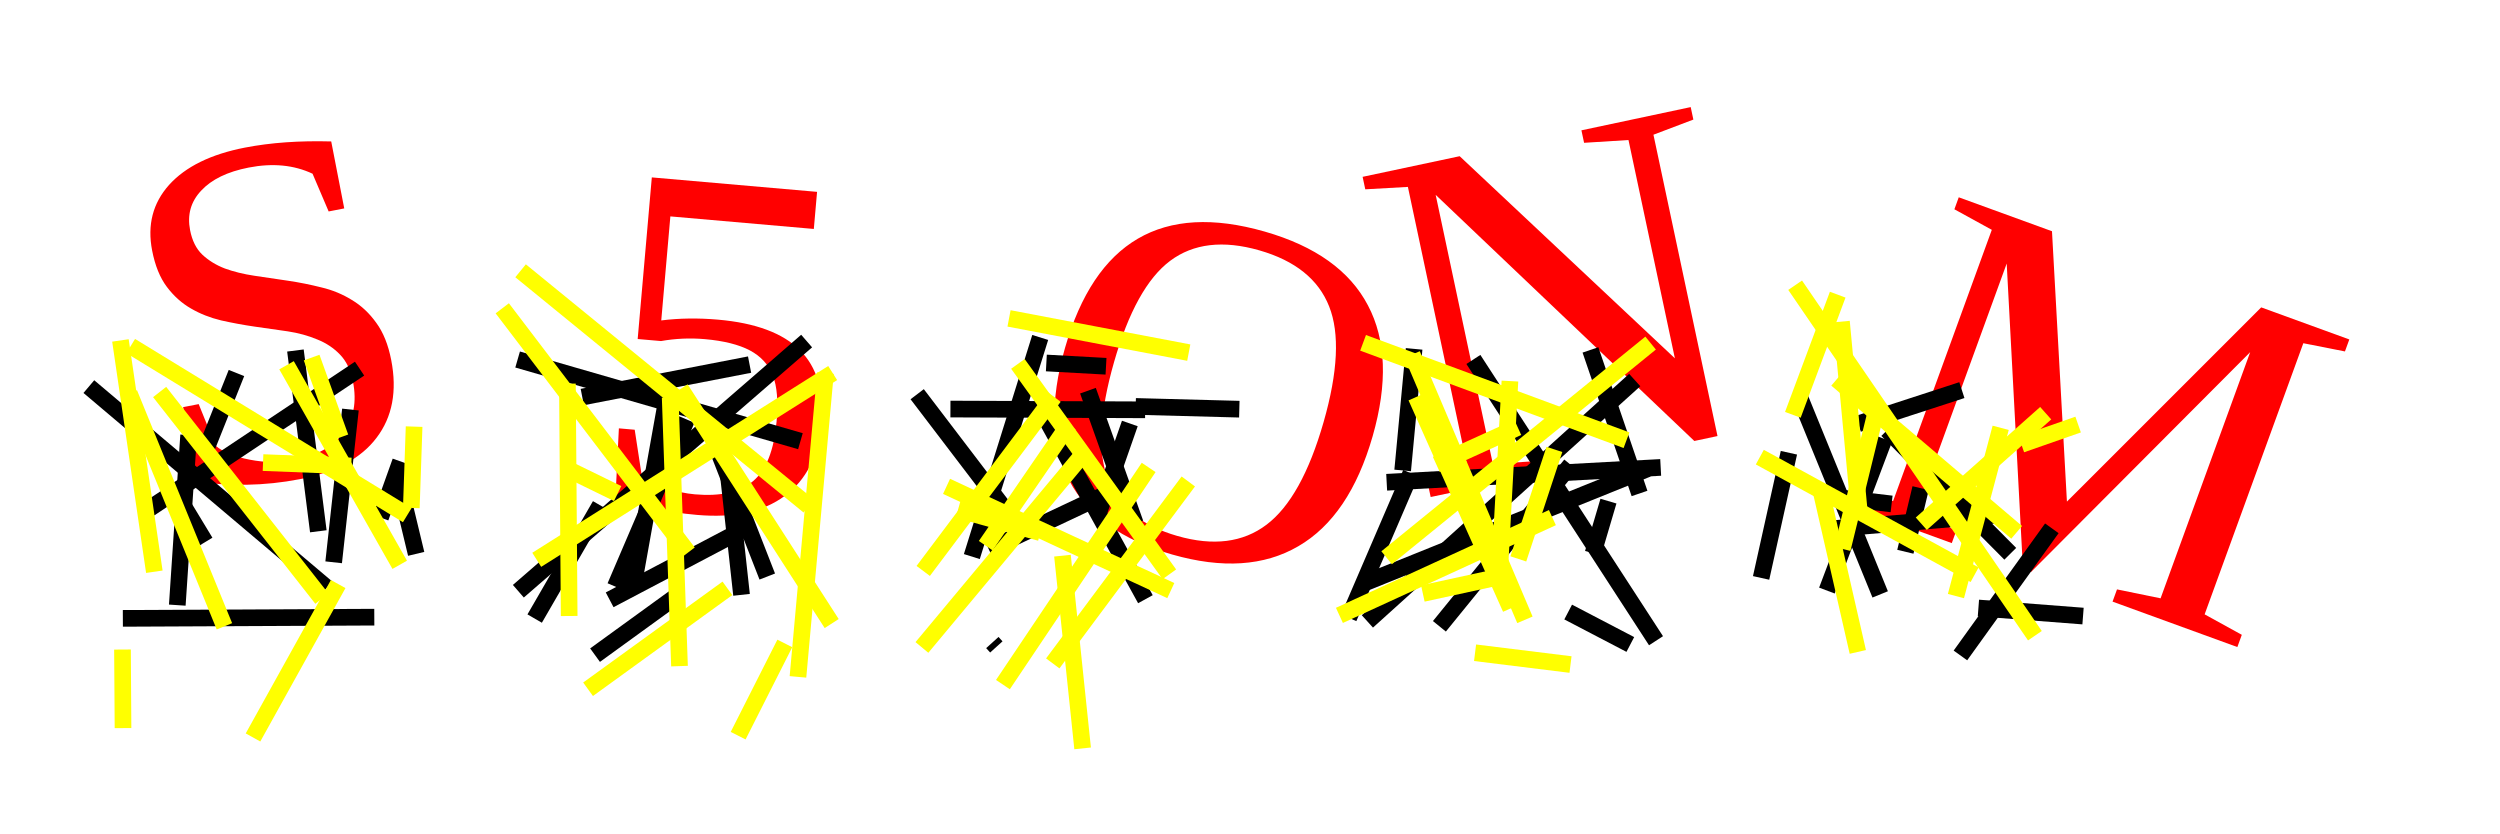
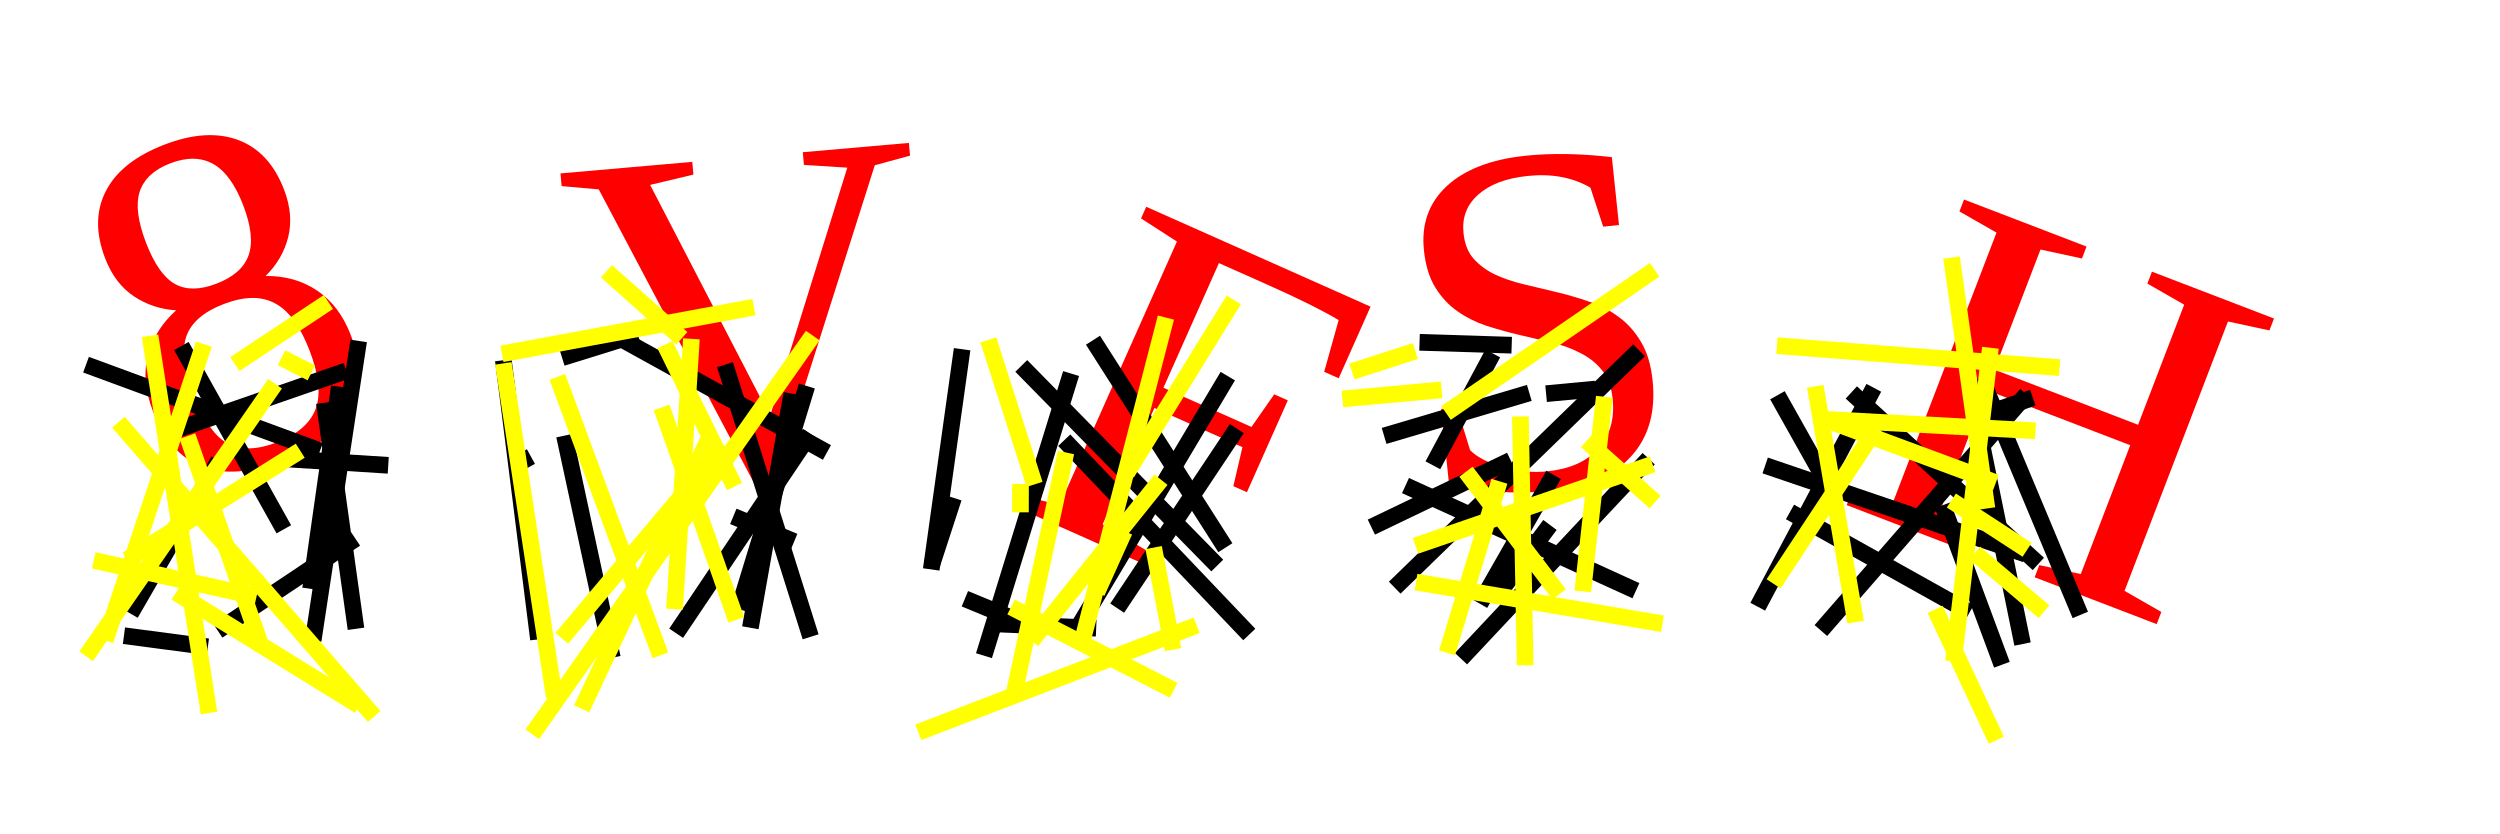
<svg xmlns="http://www.w3.org/2000/svg" baseProfile="tiny" height="50" version="1.2" width="150">
  <defs />
-   <text fill="red" font-size="30" transform="rotate(-11, 10, 30)" x="10" y="30">S</text>
-   <line stroke="rgb(0%,0%,0%)" x1="19.099" x2="17.726" y1="31.877" y2="21.03" />
-   <line stroke="rgb(0%,0%,0%)" x1="23.806" x2="24.971" y1="28.39" y2="33.231" />
-   <line stroke="rgb(0%,0%,0%)" x1="24.032" x2="22.828" y1="27.686" y2="31.056" />
-   <line stroke="rgb(0%,0%,0%)" x1="22.458" x2="7.371" y1="37.03" y2="37.102" />
-   <line stroke="rgb(0%,0%,0%)" x1="19.609" x2="5.331" y1="35.266" y2="23.196" />
-   <line stroke="rgb(0%,0%,0%)" x1="21.026" x2="20.02" y1="24.572" y2="33.738" />
-   <line stroke="rgb(0%,0%,0%)" x1="12.394" x2="14.188" y1="26.876" y2="22.38" />
-   <line stroke="rgb(0%,0%,0%)" x1="21.574" x2="8.98" y1="22.118" y2="30.51" />
-   <line stroke="rgb(0%,0%,0%)" x1="10.555" x2="12.317" y1="29.611" y2="32.521" />
-   <line stroke="rgb(0%,0%,0%)" x1="11.319" x2="10.637" y1="26.105" y2="36.308" />
-   <line stroke="rgb(100%,100%,0%)" x1="20.421" x2="18.698" y1="26.241" y2="21.455" />
-   <line stroke="rgb(100%,100%,0%)" x1="9.26" x2="7.226" y1="34.304" y2="20.426" />
-   <line stroke="rgb(100%,100%,0%)" x1="20.291" x2="15.18" y1="35.042" y2="44.248" />
-   <line stroke="rgb(100%,100%,0%)" x1="7.757" x2="13.465" y1="23.601" y2="37.579" />
-   <line stroke="rgb(100%,100%,0%)" x1="7.349" x2="7.381" y1="38.972" y2="43.686" />
-   <line stroke="rgb(100%,100%,0%)" x1="23.983" x2="17.192" y1="33.888" y2="21.914" />
-   <line stroke="rgb(100%,100%,0%)" x1="24.436" x2="7.842" y1="30.906" y2="20.762" />
-   <line stroke="rgb(100%,100%,0%)" x1="19.314" x2="9.578" y1="35.92" y2="23.52" />
-   <line stroke="rgb(100%,100%,0%)" x1="24.846" x2="24.679" y1="25.597" y2="30.476" />
-   <line stroke="rgb(100%,100%,0%)" x1="15.782" x2="21.076" y1="27.755" y2="27.96" />
-   <text fill="red" font-size="30" transform="rotate(5, 35, 30)" x="35" y="30">5</text>
-   <line stroke="rgb(0%,0%,0%)" x1="36.01" x2="32.08" y1="30.319" y2="37.114" />
-   <line stroke="rgb(0%,0%,0%)" x1="41.206" x2="36.914" y1="25.171" y2="35.193" />
-   <line stroke="rgb(0%,0%,0%)" x1="40.602" x2="35.703" y1="35.757" y2="39.309" />
-   <line stroke="rgb(0%,0%,0%)" x1="48.398" x2="31.101" y1="20.463" y2="35.474" />
-   <line stroke="rgb(0%,0%,0%)" x1="44.975" x2="34.936" y1="21.876" y2="23.822" />
-   <line stroke="rgb(0%,0%,0%)" x1="44.492" x2="43.602" y1="35.69" y2="27.587" />
-   <line stroke="rgb(0%,0%,0%)" x1="48.025" x2="31.057" y1="26.472" y2="21.571" />
-   <line stroke="rgb(0%,0%,0%)" x1="44.478" x2="36.579" y1="31.83" y2="35.989" />
-   <line stroke="rgb(0%,0%,0%)" x1="40.075" x2="37.956" y1="23.533" y2="35.381" />
-   <line stroke="rgb(0%,0%,0%)" x1="42.283" x2="46.036" y1="24.981" y2="34.592" />
-   <line stroke="rgb(100%,100%,0%)" x1="41.286" x2="30.136" y1="33.15" y2="18.498" />
-   <line stroke="rgb(100%,100%,0%)" x1="49.527" x2="47.878" y1="22.389" y2="40.613" />
-   <line stroke="rgb(100%,100%,0%)" x1="40.77" x2="40.211" y1="39.967" y2="23.847" />
-   <line stroke="rgb(100%,100%,0%)" x1="48.529" x2="31.235" y1="30.363" y2="16.247" />
-   <line stroke="rgb(100%,100%,0%)" x1="49.901" x2="40.839" y1="37.413" y2="23.332" />
-   <line stroke="rgb(100%,100%,0%)" x1="34.311" x2="37.059" y1="28.273" y2="29.614" />
-   <line stroke="rgb(100%,100%,0%)" x1="34.045" x2="34.15" y1="23.018" y2="36.96" />
-   <line stroke="rgb(100%,100%,0%)" x1="43.645" x2="35.284" y1="35.301" y2="41.356" />
-   <line stroke="rgb(100%,100%,0%)" x1="49.96" x2="32.204" y1="22.383" y2="33.589" />
-   <line stroke="rgb(100%,100%,0%)" x1="47.089" x2="44.289" y1="38.606" y2="44.141" />
-   <text fill="red" font-size="30" transform="rotate(16, 60, 30)" x="60" y="30">O</text>
-   <line stroke="rgb(0%,0%,0%)" x1="55.031" x2="61.27" y1="23.652" y2="31.838" />
-   <line stroke="rgb(0%,0%,0%)" x1="65.278" x2="68.119" y1="23.441" y2="31.407" />
-   <line stroke="rgb(0%,0%,0%)" x1="67.79" x2="65.97" y1="25.409" y2="30.616" />
-   <line stroke="rgb(0%,0%,0%)" x1="57.026" x2="68.707" y1="24.543" y2="24.589" />
-   <line stroke="rgb(0%,0%,0%)" x1="62.781" x2="66.361" y1="21.779" y2="21.976" />
-   <line stroke="rgb(0%,0%,0%)" x1="58.31" x2="62.413" y1="33.394" y2="20.247" />
-   <line stroke="rgb(0%,0%,0%)" x1="59.326" x2="67.696" y1="32.955" y2="29.011" />
-   <line stroke="rgb(0%,0%,0%)" x1="59.78" x2="59.541" y1="38.816" y2="38.552" />
-   <line stroke="rgb(0%,0%,0%)" x1="62.768" x2="68.725" y1="25.129" y2="35.952" />
-   <line stroke="rgb(0%,0%,0%)" x1="68.141" x2="74.359" y1="24.386" y2="24.551" />
-   <line stroke="rgb(100%,100%,0%)" x1="55.315" x2="64.864" y1="38.847" y2="27.393" />
-   <line stroke="rgb(100%,100%,0%)" x1="55.393" x2="63.24" y1="34.256" y2="23.808" />
-   <line stroke="rgb(100%,100%,0%)" x1="68.919" x2="60.175" y1="28.046" y2="41.076" />
-   <line stroke="rgb(100%,100%,0%)" x1="62.422" x2="57.483" y1="31.962" y2="30.577" />
-   <line stroke="rgb(100%,100%,0%)" x1="64.123" x2="59.143" y1="25.484" y2="32.742" />
-   <line stroke="rgb(100%,100%,0%)" x1="71.326" x2="60.542" y1="21.157" y2="19.104" />
-   <line stroke="rgb(100%,100%,0%)" x1="63.165" x2="71.298" y1="39.804" y2="28.888" />
-   <line stroke="rgb(100%,100%,0%)" x1="70.162" x2="61.074" y1="34.458" y2="21.834" />
-   <line stroke="rgb(100%,100%,0%)" x1="70.248" x2="56.793" y1="35.435" y2="29.182" />
-   <line stroke="rgb(100%,100%,0%)" x1="63.748" x2="64.957" y1="33.34" y2="44.902" />
-   <text fill="red" font-size="30" transform="rotate(-12, 85, 30)" x="85" y="30">N</text>
-   <line stroke="rgb(0%,0%,0%)" x1="94.244" x2="86.364" y1="27.889" y2="37.578" />
-   <line stroke="rgb(0%,0%,0%)" x1="98.847" x2="81.952" y1="28.13" y2="34.948" />
-   <line stroke="rgb(0%,0%,0%)" x1="95.427" x2="98.371" y1="20.994" y2="29.608" />
-   <line stroke="rgb(0%,0%,0%)" x1="82.043" x2="98.083" y1="37.285" y2="22.802" />
-   <line stroke="rgb(0%,0%,0%)" x1="99.641" x2="83.2" y1="28.045" y2="28.936" />
-   <line stroke="rgb(0%,0%,0%)" x1="97.819" x2="94.09" y1="38.669" y2="36.722" />
-   <line stroke="rgb(0%,0%,0%)" x1="96.507" x2="95.583" y1="30.068" y2="33.197" />
-   <line stroke="rgb(0%,0%,0%)" x1="80.921" x2="84.653" y1="37.07" y2="28.395" />
-   <line stroke="rgb(0%,0%,0%)" x1="84.16" x2="84.846" y1="28.227" y2="20.933" />
-   <line stroke="rgb(0%,0%,0%)" x1="88.403" x2="99.361" y1="21.567" y2="38.444" />
-   <line stroke="rgb(100%,100%,0%)" x1="88.504" x2="94.231" y1="39.165" y2="39.872" />
-   <line stroke="rgb(100%,100%,0%)" x1="90.12" x2="85.37" y1="34.575" y2="35.609" />
-   <line stroke="rgb(100%,100%,0%)" x1="86.179" x2="91.066" y1="27.866" y2="25.643" />
-   <line stroke="rgb(100%,100%,0%)" x1="80.365" x2="93.144" y1="36.923" y2="31.056" />
-   <line stroke="rgb(100%,100%,0%)" x1="84.728" x2="91.495" y1="21.269" y2="37.189" />
-   <line stroke="rgb(100%,100%,0%)" x1="81.785" x2="97.59" y1="20.57" y2="26.413" />
-   <line stroke="rgb(100%,100%,0%)" x1="93.264" x2="91.099" y1="26.965" y2="33.534" />
-   <line stroke="rgb(100%,100%,0%)" x1="89.984" x2="90.596" y1="34.133" y2="22.864" />
-   <line stroke="rgb(100%,100%,0%)" x1="90.64" x2="84.969" y1="36.503" y2="23.82" />
-   <line stroke="rgb(100%,100%,0%)" x1="83.197" x2="99.037" y1="33.465" y2="20.585" />
-   <text fill="red" font-size="30" transform="rotate(20, 110, 30)" x="110" y="30">M</text>
-   <line stroke="rgb(0%,0%,0%)" x1="113.055" x2="109.615" y1="26.332" y2="35.434" />
-   <line stroke="rgb(0%,0%,0%)" x1="113.235" x2="120.616" y1="25.803" y2="33.227" />
-   <line stroke="rgb(0%,0%,0%)" x1="117.712" x2="111.495" y1="23.407" y2="25.43" />
-   <line stroke="rgb(0%,0%,0%)" x1="117.625" x2="123.11" y1="39.327" y2="31.699" />
-   <line stroke="rgb(0%,0%,0%)" x1="109.989" x2="119.793" y1="31.718" y2="30.906" />
-   <line stroke="rgb(0%,0%,0%)" x1="105.666" x2="107.334" y1="34.675" y2="27.165" />
-   <line stroke="rgb(0%,0%,0%)" x1="107.994" x2="112.811" y1="23.861" y2="35.664" />
-   <line stroke="rgb(0%,0%,0%)" x1="115.236" x2="114.322" y1="29.289" y2="33.106" />
-   <line stroke="rgb(0%,0%,0%)" x1="113.496" x2="109.37" y1="30.236" y2="29.751" />
-   <line stroke="rgb(0%,0%,0%)" x1="124.982" x2="118.705" y1="36.964" y2="36.48" />
-   <line stroke="rgb(100%,100%,0%)" x1="109.224" x2="111.469" y1="29.297" y2="39.115" />
-   <line stroke="rgb(100%,100%,0%)" x1="110.541" x2="112.547" y1="32.935" y2="24.763" />
-   <line stroke="rgb(100%,100%,0%)" x1="121.281" x2="124.688" y1="26.664" y2="25.474" />
-   <line stroke="rgb(100%,100%,0%)" x1="122.094" x2="107.708" y1="38.142" y2="17.113" />
-   <line stroke="rgb(100%,100%,0%)" x1="110.202" x2="120.999" y1="22.758" y2="31.941" />
-   <line stroke="rgb(100%,100%,0%)" x1="115.278" x2="122.742" y1="31.424" y2="24.792" />
-   <line stroke="rgb(100%,100%,0%)" x1="107.571" x2="110.262" y1="24.891" y2="17.68" />
-   <line stroke="rgb(100%,100%,0%)" x1="111.573" x2="110.487" y1="30.869" y2="19.296" />
-   <line stroke="rgb(100%,100%,0%)" x1="120.04" x2="117.356" y1="25.67" y2="35.764" />
-   <line stroke="rgb(100%,100%,0%)" x1="105.589" x2="118.477" y1="27.428" y2="34.483" />
+   <text fill="red" font-size="30" transform="rotate(-21, 10, 30)" x="10" y="30">8</text>
+   <line stroke="rgb(0%,0%,0%)" x1="21.327" x2="13.066" y1="32.323" y2="37.841" />
+   <line stroke="rgb(0%,0%,0%)" x1="19.464" x2="21.359" y1="24.165" y2="37.728" />
+   <line stroke="rgb(0%,0%,0%)" x1="5.161" x2="19.199" y1="21.881" y2="27.051" />
+   <line stroke="rgb(0%,0%,0%)" x1="7.437" x2="12.473" y1="38.141" y2="38.809" />
+   <line stroke="rgb(0%,0%,0%)" x1="7.83" x2="13.123" y1="36.818" y2="27.64" />
+   <line stroke="rgb(0%,0%,0%)" x1="23.295" x2="17.197" y1="27.919" y2="27.534" />
+   <line stroke="rgb(0%,0%,0%)" x1="10.684" x2="20.784" y1="25.749" y2="22.248" />
+   <line stroke="rgb(0%,0%,0%)" x1="18.634" x2="20.36" y1="35.33" y2="23.201" />
+   <line stroke="rgb(0%,0%,0%)" x1="18.788" x2="21.519" y1="38.428" y2="20.456" />
+   <line stroke="rgb(0%,0%,0%)" x1="17.029" x2="10.882" y1="31.757" y2="20.76" />
+   <line stroke="rgb(100%,100%,0%)" x1="10.557" x2="21.556" y1="35.554" y2="42.345" />
+   <line stroke="rgb(100%,100%,0%)" x1="5.624" x2="15.39" y1="33.62" y2="35.804" />
+   <line stroke="rgb(100%,100%,0%)" x1="5.166" x2="16.504" y1="39.379" y2="23.026" />
+   <line stroke="rgb(100%,100%,0%)" x1="14.092" x2="19.701" y1="21.846" y2="18.121" />
+   <line stroke="rgb(100%,100%,0%)" x1="7.631" x2="18.014" y1="33.569" y2="27.042" />
+   <line stroke="rgb(100%,100%,0%)" x1="6.314" x2="12.234" y1="38.426" y2="20.646" />
+   <line stroke="rgb(100%,100%,0%)" x1="9.001" x2="12.539" y1="20.149" y2="42.78" />
+   <line stroke="rgb(100%,100%,0%)" x1="7.106" x2="22.453" y1="25.331" y2="42.989" />
+   <line stroke="rgb(100%,100%,0%)" x1="16.89" x2="18.682" y1="21.465" y2="22.373" />
+   <line stroke="rgb(100%,100%,0%)" x1="15.57" x2="11.244" y1="38.488" y2="26.165" />
+   <text fill="red" font-size="30" transform="rotate(-5, 35, 30)" x="35" y="30">V</text>
+   <line stroke="rgb(0%,0%,0%)" x1="31.855" x2="30.982" y1="27.392" y2="27.873" />
+   <line stroke="rgb(0%,0%,0%)" x1="45.021" x2="47.511" y1="37.666" y2="23.616" />
+   <line stroke="rgb(0%,0%,0%)" x1="40.568" x2="48.618" y1="37.995" y2="26.021" />
+   <line stroke="rgb(0%,0%,0%)" x1="38.261" x2="33.724" y1="20.053" y2="21.463" />
+   <line stroke="rgb(0%,0%,0%)" x1="44.322" x2="48.412" y1="36.548" y2="23.162" />
+   <line stroke="rgb(0%,0%,0%)" x1="36.975" x2="49.616" y1="20.171" y2="27.149" />
+   <line stroke="rgb(0%,0%,0%)" x1="36.741" x2="33.867" y1="39.463" y2="26.138" />
+   <line stroke="rgb(0%,0%,0%)" x1="30.201" x2="32.309" y1="21.614" y2="38.358" />
+   <line stroke="rgb(0%,0%,0%)" x1="43.999" x2="47.65" y1="30.981" y2="32.492" />
+   <line stroke="rgb(0%,0%,0%)" x1="48.637" x2="43.499" y1="38.208" y2="21.876" />
+   <line stroke="rgb(100%,100%,0%)" x1="44.072" x2="39.894" y1="29.19" y2="20.678" />
+   <line stroke="rgb(100%,100%,0%)" x1="42.475" x2="34.897" y1="26.432" y2="42.531" />
+   <line stroke="rgb(100%,100%,0%)" x1="39.625" x2="33.44" y1="39.318" y2="22.613" />
+   <line stroke="rgb(100%,100%,0%)" x1="30.2" x2="33.256" y1="21.802" y2="41.807" />
+   <line stroke="rgb(100%,100%,0%)" x1="30.116" x2="45.234" y1="21.229" y2="18.428" />
+   <line stroke="rgb(100%,100%,0%)" x1="39.697" x2="44.179" y1="24.445" y2="37.194" />
+   <line stroke="rgb(100%,100%,0%)" x1="43.274" x2="33.706" y1="26.941" y2="38.298" />
+   <line stroke="rgb(100%,100%,0%)" x1="48.764" x2="31.937" y1="20.135" y2="44.056" />
+   <line stroke="rgb(100%,100%,0%)" x1="40.909" x2="36.387" y1="20.297" y2="16.277" />
+   <line stroke="rgb(100%,100%,0%)" x1="41.484" x2="40.475" y1="20.33" y2="36.549" />
+   <text fill="red" font-size="30" transform="rotate(24, 60, 30)" x="60" y="30">F</text>
+   <line stroke="rgb(0%,0%,0%)" x1="57.893" x2="61.451" y1="35.925" y2="37.398" />
+   <line stroke="rgb(0%,0%,0%)" x1="74.209" x2="67.03" y1="25.716" y2="36.489" />
+   <line stroke="rgb(0%,0%,0%)" x1="57.727" x2="55.875" y1="20.953" y2="34.166" />
+   <line stroke="rgb(0%,0%,0%)" x1="74.957" x2="63.854" y1="38.07" y2="26.413" />
+   <line stroke="rgb(0%,0%,0%)" x1="65.771" x2="59.382" y1="37.69" y2="37.42" />
+   <line stroke="rgb(0%,0%,0%)" x1="59.038" x2="64.265" y1="39.341" y2="22.414" />
+   <line stroke="rgb(0%,0%,0%)" x1="73.035" x2="61.276" y1="33.932" y2="21.956" />
+   <line stroke="rgb(0%,0%,0%)" x1="73.667" x2="64.764" y1="22.568" y2="37.508" />
+   <line stroke="rgb(0%,0%,0%)" x1="73.521" x2="65.578" y1="32.862" y2="20.413" />
+   <line stroke="rgb(0%,0%,0%)" x1="57.214" x2="55.915" y1="29.871" y2="33.857" />
+   <line stroke="rgb(100%,100%,0%)" x1="61.231" x2="61.226" y1="29.035" y2="30.739" />
+   <line stroke="rgb(100%,100%,0%)" x1="60.668" x2="70.419" y1="36.419" y2="41.417" />
+   <line stroke="rgb(100%,100%,0%)" x1="65.004" x2="69.954" y1="38.2" y2="19.055" />
+   <line stroke="rgb(100%,100%,0%)" x1="59.301" x2="62.075" y1="20.393" y2="29.061" />
+   <line stroke="rgb(100%,100%,0%)" x1="67.468" x2="65.806" y1="31.867" y2="35.546" />
+   <line stroke="rgb(100%,100%,0%)" x1="71.8" x2="55.099" y1="37.519" y2="43.938" />
+   <line stroke="rgb(100%,100%,0%)" x1="63.957" x2="60.759" y1="27.151" y2="42.028" />
+   <line stroke="rgb(100%,100%,0%)" x1="67.605" x2="74.026" y1="28.385" y2="17.994" />
+   <line stroke="rgb(100%,100%,0%)" x1="61.9" x2="69.66" y1="38.454" y2="28.781" />
+   <line stroke="rgb(100%,100%,0%)" x1="69.217" x2="70.383" y1="32.854" y2="38.978" />
+   <text fill="red" font-size="30" transform="rotate(-6, 85, 30)" x="85" y="30">S</text>
+   <line stroke="rgb(0%,0%,0%)" x1="88.797" x2="93.215" y1="36.227" y2="28.494" />
+   <line stroke="rgb(0%,0%,0%)" x1="92.999" x2="89.644" y1="31.498" y2="35.984" />
+   <line stroke="rgb(0%,0%,0%)" x1="85.972" x2="89.567" y1="27.918" y2="21.206" />
+   <line stroke="rgb(0%,0%,0%)" x1="85.173" x2="90.702" y1="20.539" y2="20.712" />
+   <line stroke="rgb(0%,0%,0%)" x1="82.281" x2="90.64" y1="31.626" y2="27.615" />
+   <line stroke="rgb(0%,0%,0%)" x1="87.66" x2="98.922" y1="39.522" y2="27.522" />
+   <line stroke="rgb(0%,0%,0%)" x1="98.344" x2="83.682" y1="21.016" y2="35.261" />
+   <line stroke="rgb(0%,0%,0%)" x1="98.155" x2="84.33" y1="35.443" y2="29.134" />
+   <line stroke="rgb(0%,0%,0%)" x1="83.046" x2="91.758" y1="26.155" y2="23.573" />
+   <line stroke="rgb(0%,0%,0%)" x1="92.765" x2="95.733" y1="23.621" y2="23.342" />
+   <line stroke="rgb(100%,100%,0%)" x1="80.544" x2="86.497" y1="23.936" y2="23.393" />
+   <line stroke="rgb(100%,100%,0%)" x1="99.306" x2="95.191" y1="30.127" y2="26.456" />
+   <line stroke="rgb(100%,100%,0%)" x1="94.966" x2="96.258" y1="35.484" y2="23.806" />
+   <line stroke="rgb(100%,100%,0%)" x1="86.819" x2="89.964" y1="39.17" y2="28.878" />
+   <line stroke="rgb(100%,100%,0%)" x1="99.748" x2="84.96" y1="37.426" y2="34.925" />
+   <line stroke="rgb(100%,100%,0%)" x1="87.959" x2="93.549" y1="28.303" y2="35.657" />
+   <line stroke="rgb(100%,100%,0%)" x1="86.762" x2="99.279" y1="24.779" y2="16.188" />
+   <line stroke="rgb(100%,100%,0%)" x1="91.511" x2="91.222" y1="39.913" y2="24.989" />
+   <line stroke="rgb(100%,100%,0%)" x1="81.111" x2="84.917" y1="22.291" y2="21.061" />
+   <line stroke="rgb(100%,100%,0%)" x1="99.154" x2="84.931" y1="27.854" y2="32.749" />
+   <text fill="red" font-size="30" transform="rotate(21, 110, 30)" x="110" y="30">H</text>
+   <line stroke="rgb(0%,0%,0%)" x1="121.969" x2="118.262" y1="23.863" y2="25.135" />
+   <line stroke="rgb(0%,0%,0%)" x1="121.543" x2="105.911" y1="33.252" y2="27.928" />
+   <line stroke="rgb(0%,0%,0%)" x1="111.08" x2="122.3" y1="23.547" y2="33.836" />
+   <line stroke="rgb(0%,0%,0%)" x1="116.559" x2="120.115" y1="30.313" y2="39.884" />
+   <line stroke="rgb(0%,0%,0%)" x1="106.645" x2="110.109" y1="23.715" y2="29.883" />
+   <line stroke="rgb(0%,0%,0%)" x1="118.512" x2="121.353" y1="24.724" y2="38.642" />
+   <line stroke="rgb(0%,0%,0%)" x1="107.4" x2="118.177" y1="30.717" y2="36.741" />
+   <line stroke="rgb(0%,0%,0%)" x1="124.818" x2="118.863" y1="36.895" y2="22.662" />
+   <line stroke="rgb(0%,0%,0%)" x1="112.429" x2="105.465" y1="23.269" y2="36.404" />
+   <line stroke="rgb(0%,0%,0%)" x1="109.252" x2="121.594" y1="37.832" y2="23.664" />
+   <line stroke="rgb(100%,100%,0%)" x1="119.216" x2="117.092" y1="30.508" y2="15.455" />
+   <line stroke="rgb(100%,100%,0%)" x1="117.08" x2="121.627" y1="30.031" y2="32.987" />
+   <line stroke="rgb(100%,100%,0%)" x1="119.749" x2="109.477" y1="28.962" y2="25.156" />
+   <line stroke="rgb(100%,100%,0%)" x1="112.068" x2="106.415" y1="26.465" y2="35.03" />
+   <line stroke="rgb(100%,100%,0%)" x1="108.917" x2="111.338" y1="23.178" y2="37.329" />
+   <line stroke="rgb(100%,100%,0%)" x1="116.107" x2="119.78" y1="36.564" y2="44.413" />
+   <line stroke="rgb(100%,100%,0%)" x1="109.316" x2="122.129" y1="25.151" y2="25.847" />
+   <line stroke="rgb(100%,100%,0%)" x1="117.208" x2="119.423" y1="39.685" y2="20.865" />
+   <line stroke="rgb(100%,100%,0%)" x1="123.574" x2="106.617" y1="22.058" y2="20.742" />
+   <line stroke="rgb(100%,100%,0%)" x1="118.489" x2="122.638" y1="33.184" y2="36.703" />
</svg>
